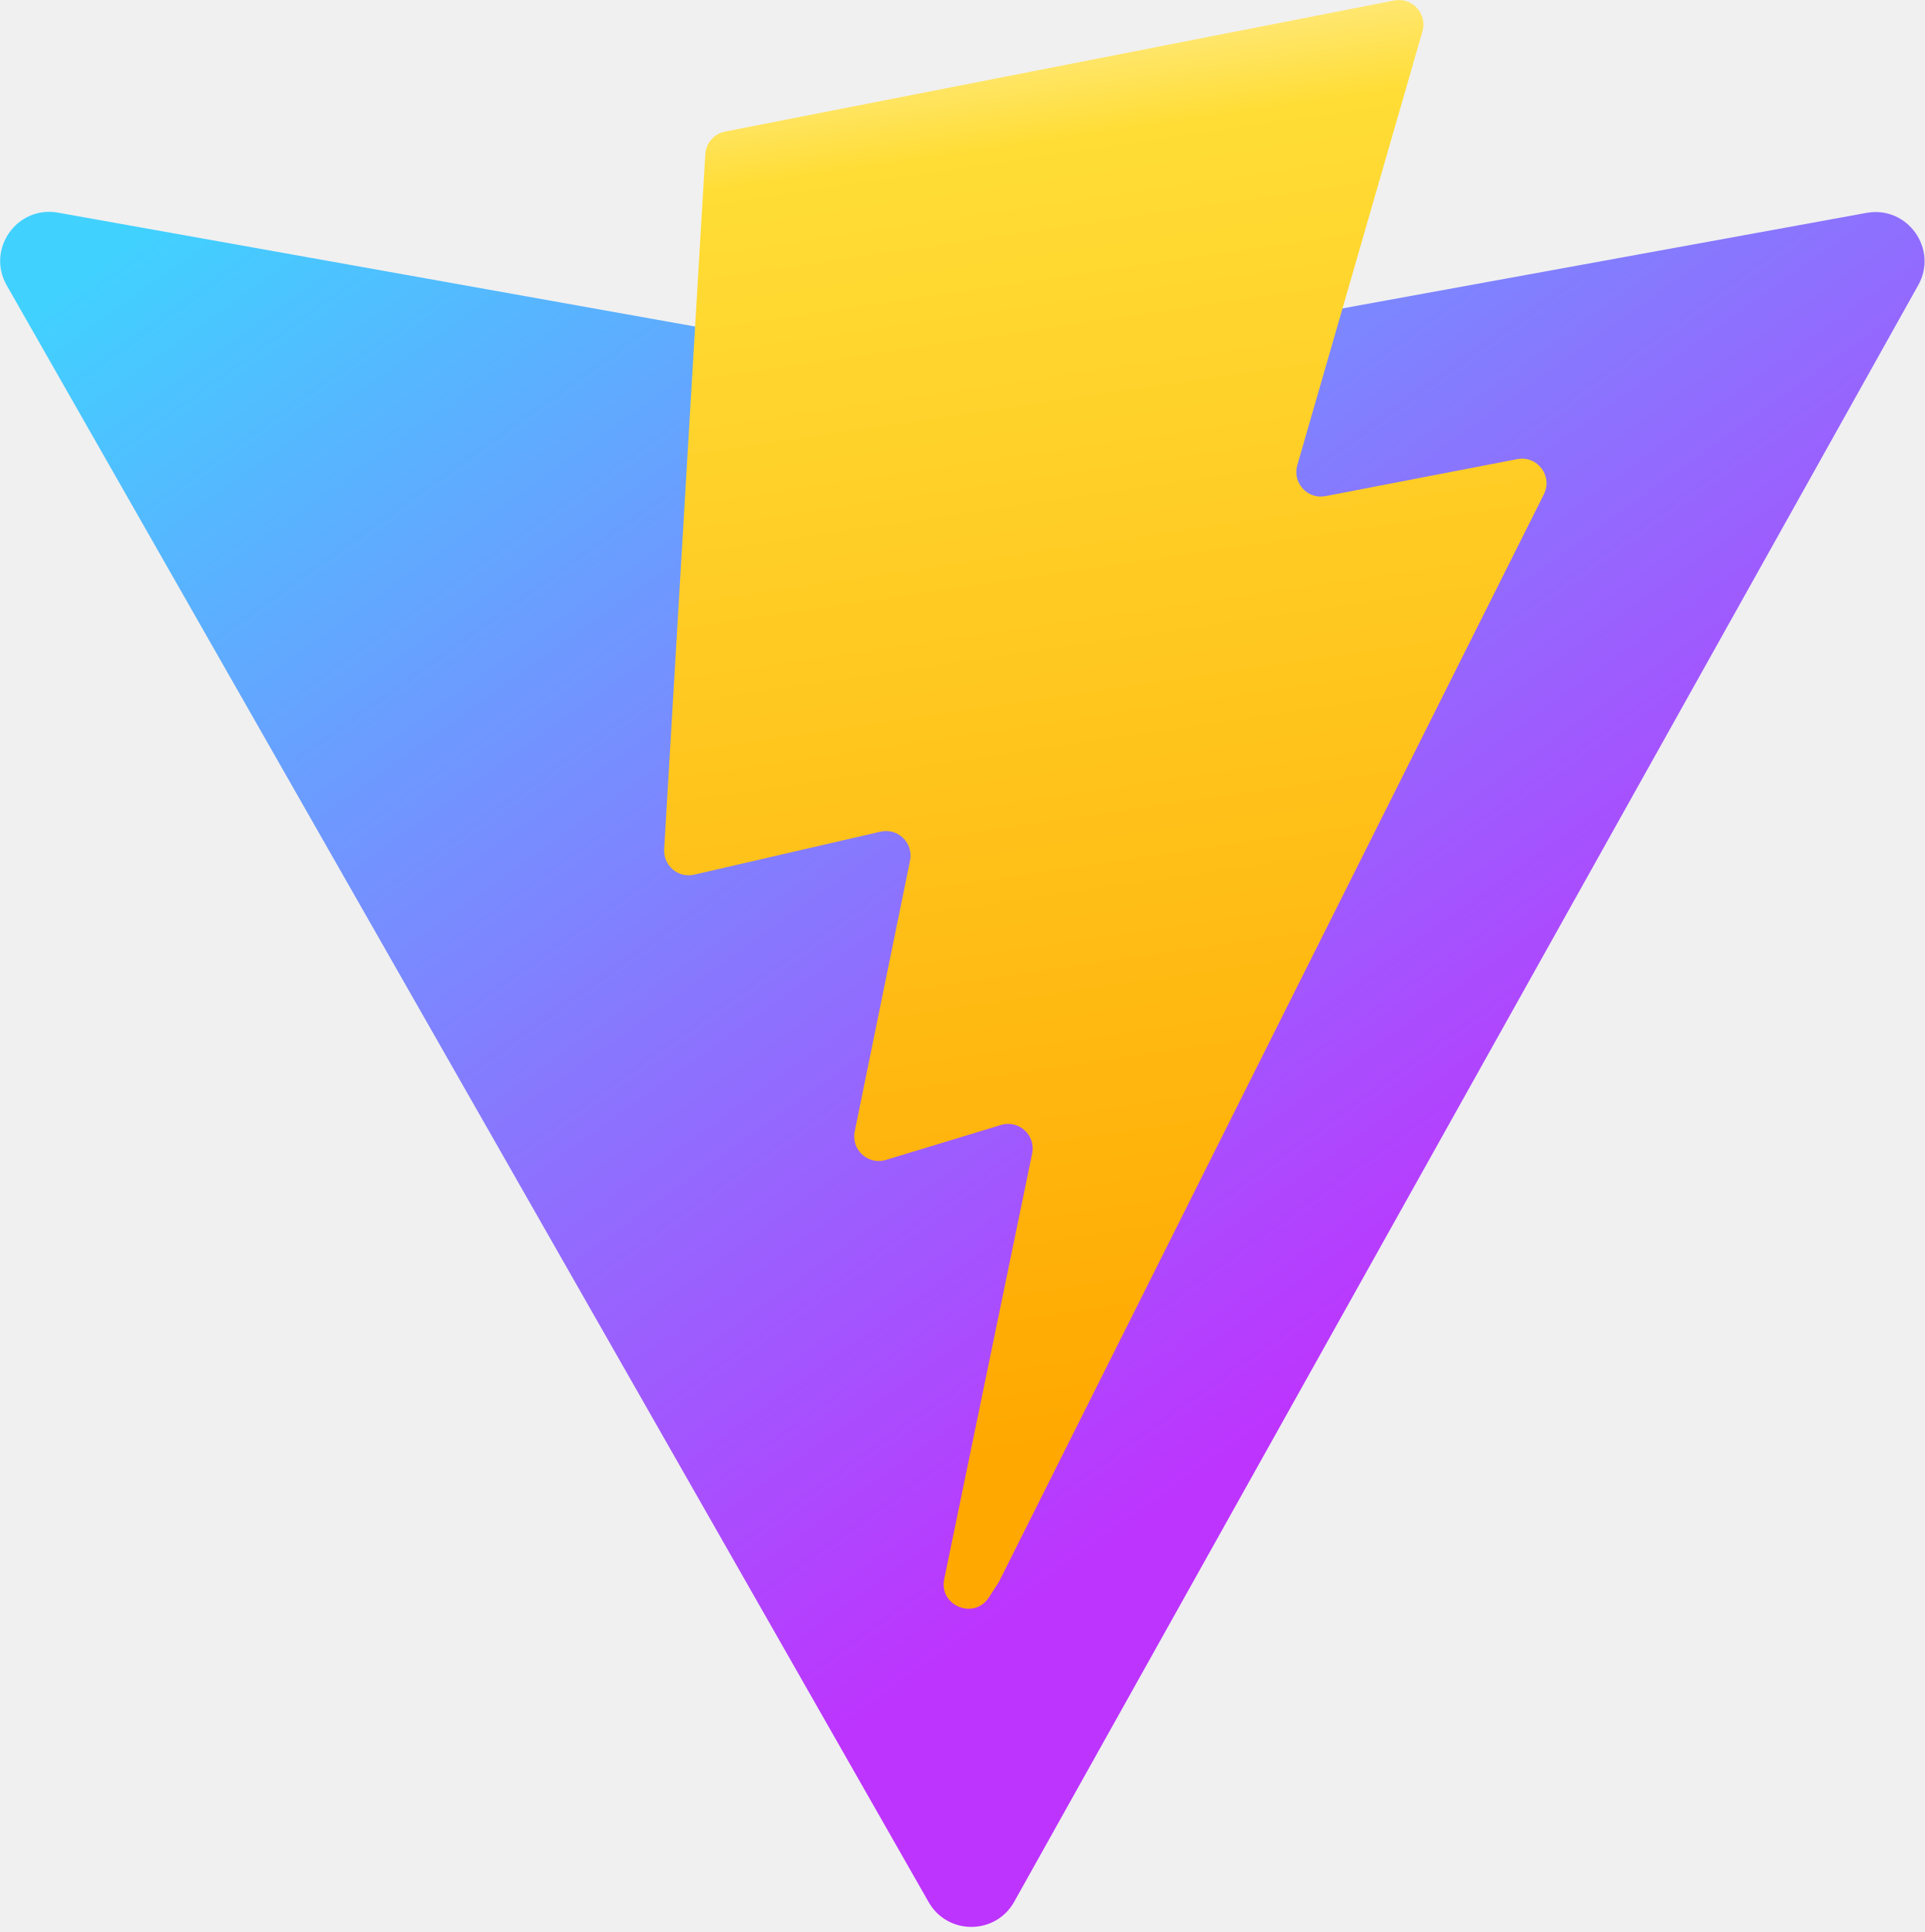
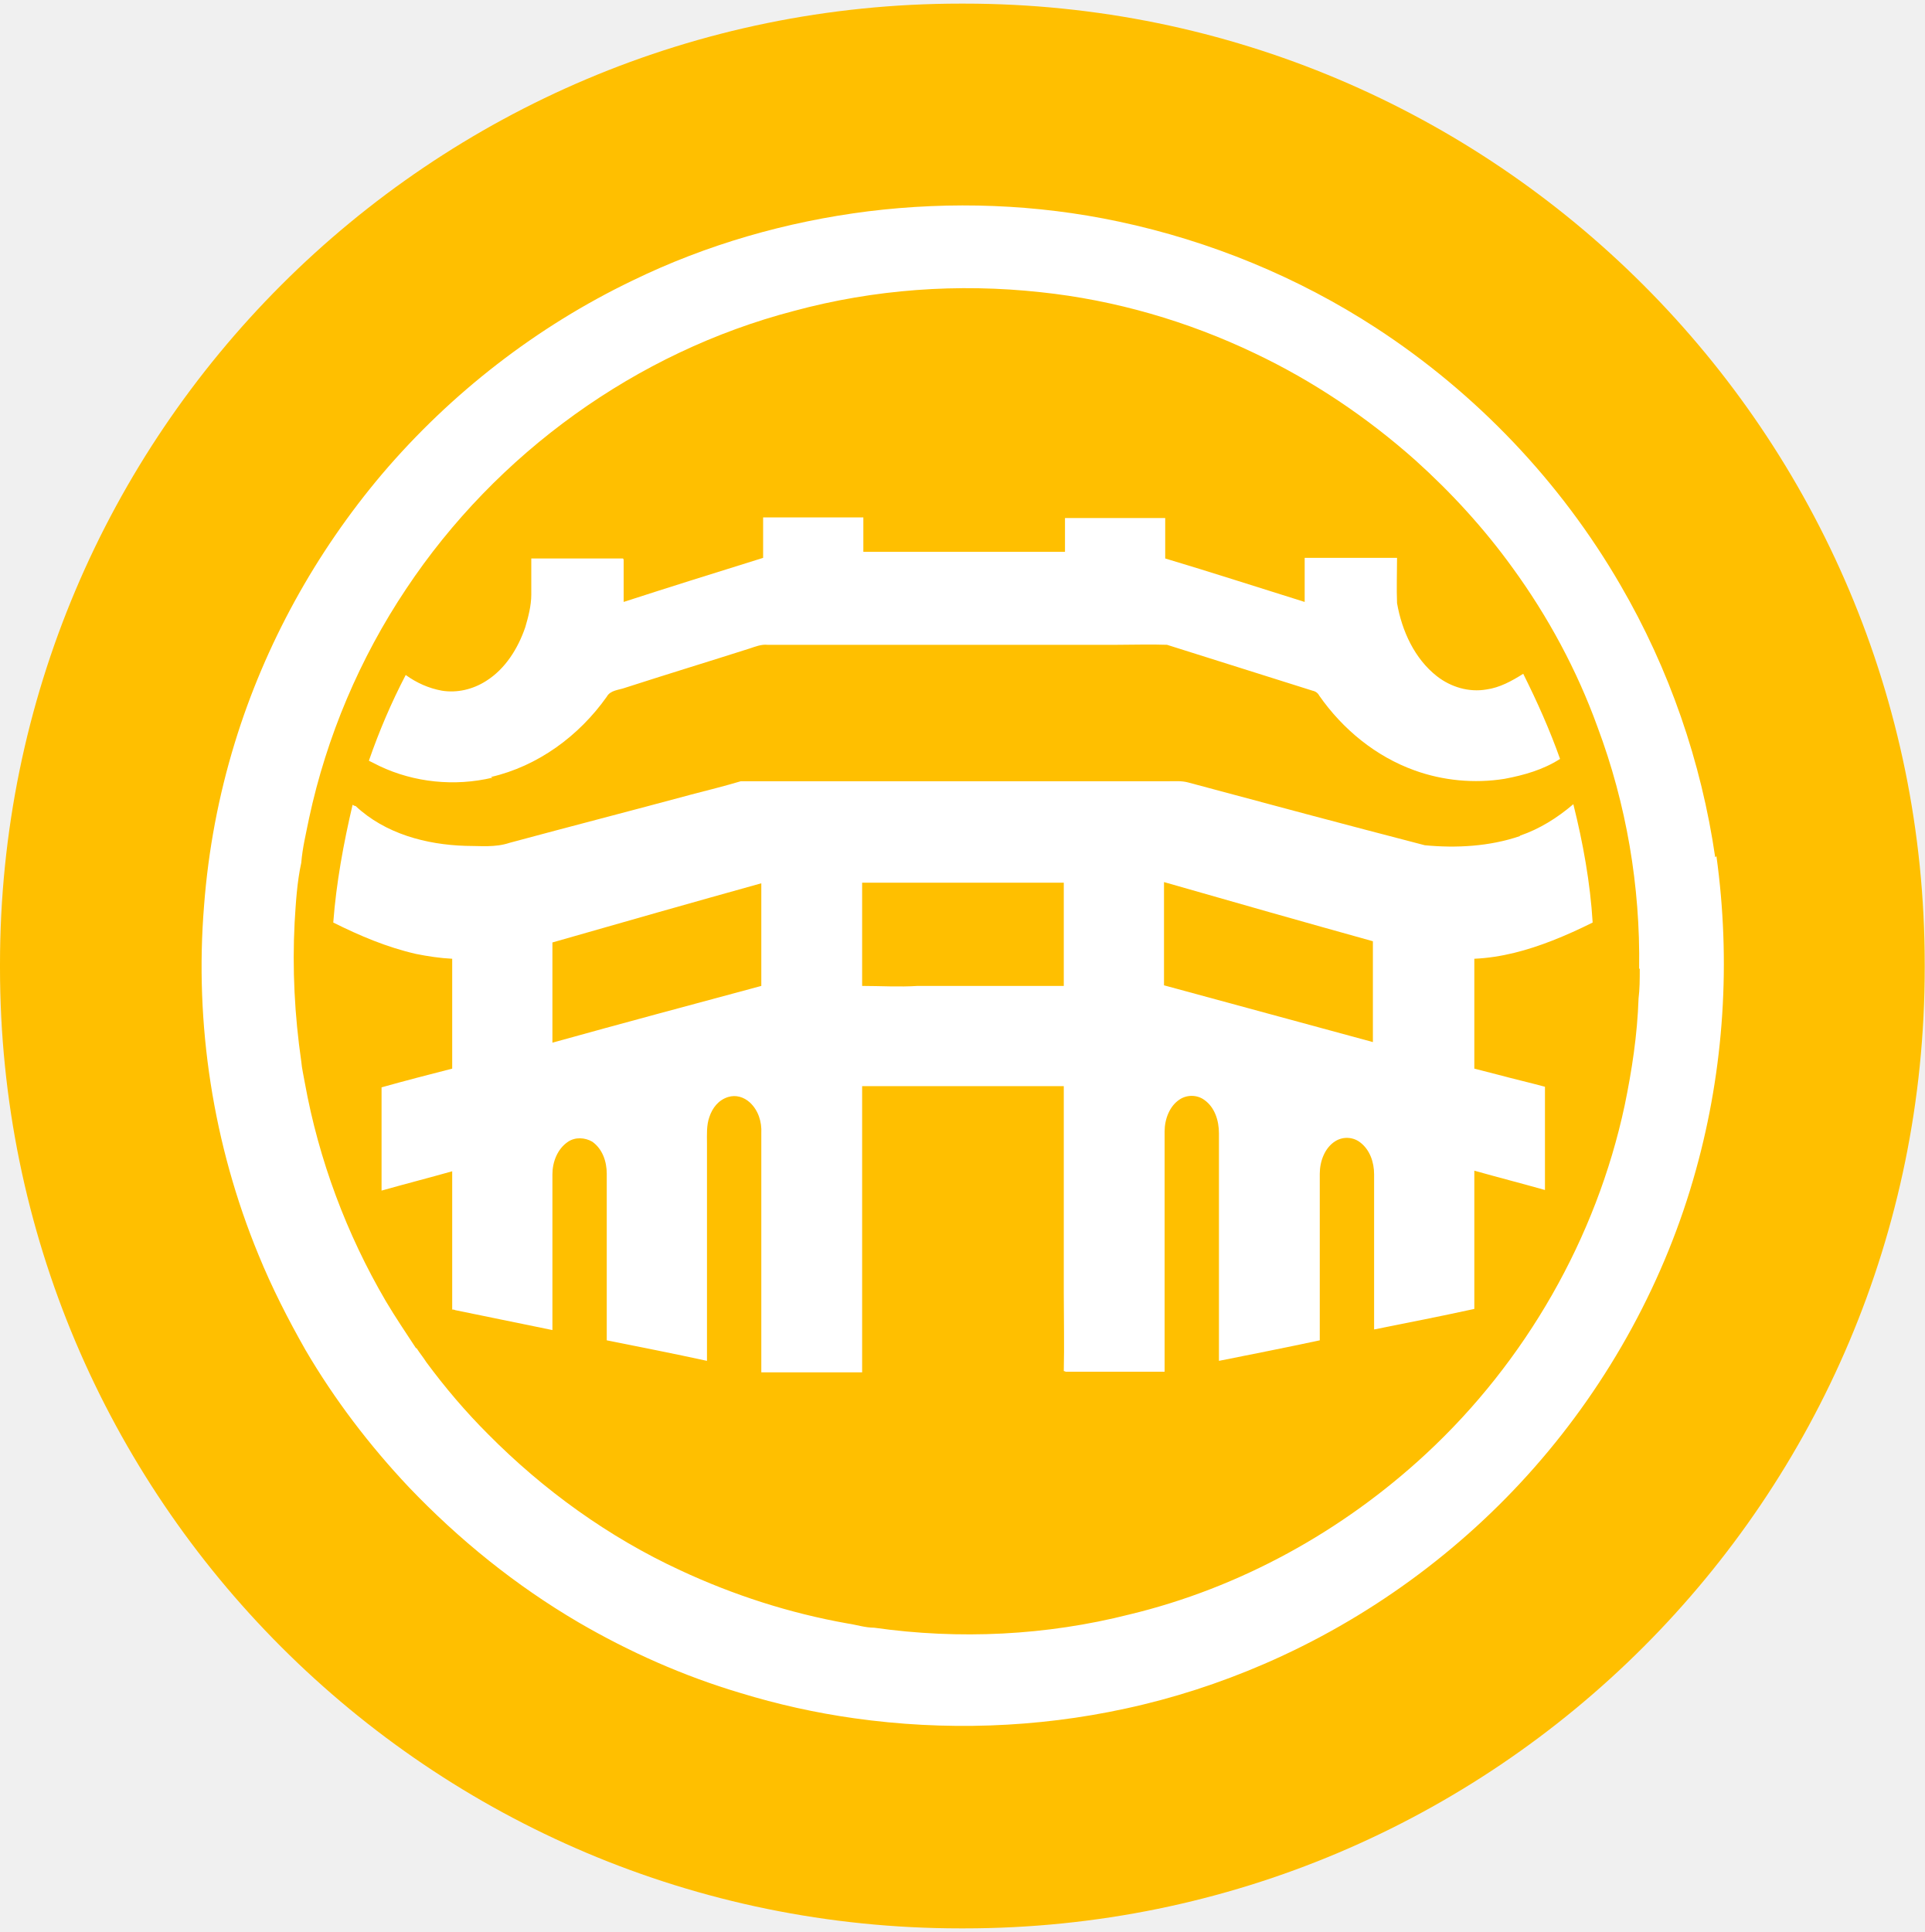
- <svg xmlns="http://www.w3.org/2000/svg" aria-hidden="true" role="img" class="iconify iconify--logos" width="31.88" height="32" preserveAspectRatio="xMidYMid meet" viewBox="0 0 256 257">
+ <svg xmlns="http://www.w3.org/2000/svg" id="Layer_1" version="1.1" viewBox="0 0 31.88 32">
  <defs>
-     <linearGradient id="IconifyId1813088fe1fbc01fb466" x1="-.828%" x2="57.636%" y1="7.652%" y2="78.411%">
-       <stop offset="0%" stop-color="#41D1FF" />
-       <stop offset="100%" stop-color="#BD34FE" />
-     </linearGradient>
-     <linearGradient id="IconifyId1813088fe1fbc01fb467" x1="43.376%" x2="50.316%" y1="2.242%" y2="89.03%">
-       <stop offset="0%" stop-color="#FFEA83" />
-       <stop offset="8.333%" stop-color="#FFDD35" />
-       <stop offset="100%" stop-color="#FFA800" />
+     <style>
+       .st0 {
+         fill: url(#linear-gradient);
+       }
+ 
+       .st1 {
+         fill: #fff;
+       }
+     </style>
+     <linearGradient id="linear-gradient" x1="15.94" y1="31.83" x2="15.94" y2="-.05" gradientTransform="translate(0 31.89) scale(1 -1)" gradientUnits="userSpaceOnUse">
+       <stop offset="0" stop-color="#ffbf00" />
+       <stop offset="1" stop-color="#ffbf00" />
    </linearGradient>
  </defs>
-   <path fill="url(#IconifyId1813088fe1fbc01fb466)" d="M255.153 37.938L134.897 252.976c-2.483 4.44-8.862 4.466-11.382.048L.875 37.958c-2.746-4.814 1.371-10.646 6.827-9.67l120.385 21.517a6.537 6.537 0 0 0 2.322-.004l117.867-21.483c5.438-.991 9.574 4.796 6.877 9.62Z" />
-   <path fill="url(#IconifyId1813088fe1fbc01fb467)" d="M185.432.063L96.44 17.501a3.268 3.268 0 0 0-2.634 3.014l-5.474 92.456a3.268 3.268 0 0 0 3.997 3.378l24.777-5.718c2.318-.535 4.413 1.507 3.936 3.838l-7.361 36.047c-.495 2.426 1.782 4.5 4.151 3.78l15.304-4.649c2.372-.72 4.652 1.36 4.15 3.788l-11.698 56.621c-.732 3.542 3.979 5.473 5.943 2.437l1.313-2.028l72.516-144.72c1.215-2.423-.88-5.186-3.54-4.672l-25.505 4.922c-2.396.462-4.435-1.77-3.759-4.114l16.646-57.705c.677-2.35-1.37-4.583-3.769-4.113Z" />
+   <rect class="st0" x="0" y=".06" width="31.88" height="31.88" rx="15.91" ry="15.91" />
+   <path class="st1" d="M28.41,14.2c-.23-1.58-.76-3.12-1.57-4.51-.99-1.71-2.39-3.18-4.05-4.26-1.29-.84-2.75-1.44-4.26-1.76-1.36-.29-2.77-.34-4.15-.17-1.35.17-2.68.55-3.91,1.15-1.58.76-3,1.86-4.14,3.2-1.1,1.3-1.94,2.82-2.44,4.45-.27.88-.44,1.78-.51,2.7-.16,1.96.15,3.96.9,5.78.22.54.49,1.07.78,1.58.48.82,1.06,1.58,1.71,2.27.83.87,1.77,1.63,2.81,2.24.84.49,1.74.89,2.68,1.17.62.19,1.25.33,1.89.42,1.49.21,3.02.16,4.49-.16.79-.17,1.56-.42,2.3-.74,1.71-.74,3.25-1.86,4.48-3.26,1.24-1.41,2.17-3.11,2.67-4.92.47-1.69.58-3.47.34-5.2ZM27.16,16.05c0,.17,0,.33-.02.49-.02.6-.11,1.19-.23,1.77-.47,2.2-1.64,4.24-3.29,5.77-1.38,1.28-3.08,2.22-4.91,2.66-1.38.35-2.82.42-4.23.22h0c-.15,0-.3-.05-.44-.07-.96-.17-1.89-.47-2.77-.88h0c-1.19-.55-2.27-1.33-3.19-2.26-.37-.37-.71-.77-1.02-1.19-.05-.08-.11-.15-.16-.23h-.01c-.17-.26-.34-.51-.5-.78-.65-1.11-1.11-2.34-1.34-3.61-.02-.12-.05-.24-.06-.36h0c-.11-.76-.15-1.53-.11-2.3.02-.33.04-.67.11-.99.02-.25.08-.49.13-.74.29-1.35.84-2.65,1.61-3.8,1.49-2.24,3.81-3.92,6.42-4.6,1.33-.36,2.72-.46,4.09-.31h0c1.23.13,2.43.48,3.54,1.01h0c.97.46,1.86,1.06,2.66,1.77.6.54,1.14,1.13,1.61,1.78.59.81,1.07,1.7,1.41,2.64h0c.48,1.28.71,2.64.69,4Z" />
+   <path class="st1" d="M8.13,12.87c.78-.18,1.46-.68,1.92-1.33.06-.11.2-.11.31-.15.68-.22,1.37-.43,2.06-.65.09-.03.19-.07.29-.06.63,0,1.26,0,1.89,0,1.3,0,2.6,0,3.9,0,.27,0,.55-.01.83,0,.8.25,1.61.51,2.41.76.05.01.09.04.11.08.39.56.94,1.01,1.58,1.24.47.17.99.22,1.49.14.32-.06.64-.15.92-.33-.17-.48-.38-.95-.61-1.41-.19.12-.39.23-.61.26-.29.05-.59-.04-.82-.22-.37-.29-.58-.75-.66-1.21-.01-.25,0-.5,0-.75-.51,0-1.02,0-1.53,0,0,.24,0,.48,0,.73-.77-.24-1.54-.49-2.31-.72,0-.22,0-.45,0-.67-.55,0-1.11,0-1.66,0,0,.19,0,.38,0,.56-1.12,0-2.23,0-3.34,0,0-.19,0-.38,0-.57-.55,0-1.11,0-1.66,0,0,.22,0,.45,0,.67-.77.24-1.54.48-2.31.73,0-.24,0-.47,0-.7,0,0-.01-.02-.01-.02h-1.52c0,.2,0,.4,0,.6,0,.18-.05.37-.1.54-.12.35-.33.69-.65.89-.22.14-.48.2-.73.16-.22-.04-.42-.13-.6-.26-.24.46-.44.93-.61,1.42.06.03.12.06.18.09.57.27,1.24.34,1.87.19Z" />
+   <path class="st1" d="M25.17,13.85c-.5.17-1.05.2-1.57.15-1.31-.34-2.62-.69-3.92-1.04-.11-.03-.22-.02-.34-.02h-4.99c-.69,0-1.39,0-2.08,0-.27.08-.55.15-.82.22-1,.27-2.01.53-3.01.8-.24.08-.48.05-.73.05-.65-.02-1.33-.2-1.82-.66-.02,0-.03-.01-.05-.02-.15.64-.27,1.29-.32,1.95.44.22.89.41,1.37.52.2.04.4.07.6.08v1.82c-.39.1-.78.2-1.17.31v1.71c.39-.11.78-.21,1.17-.32v2.29s.04,0,.05.01c.54.11,1.07.22,1.61.33v-2.58c0-.2.08-.42.26-.54.12-.08.28-.07.4,0,.17.12.24.33.24.53v2.76c.55.11,1.11.22,1.66.34v-3.6c0-.15-.01-.3.04-.44.05-.15.15-.28.31-.33.13-.04.26,0,.36.09.14.13.2.32.19.51,0,1.32,0,2.64,0,3.96.55,0,1.11,0,1.67,0,0-.12,0-.25,0-.37v-4.37c1.12,0,2.23,0,3.34,0,0,.29,0,.57,0,.86,0,.85,0,1.71,0,2.56,0,.43.01.87,0,1.3,0,0,.02,0,.03.01.55,0,1.1,0,1.64,0v-3.98c0-.2.08-.42.25-.53.12-.08.29-.08.41.01.17.12.24.34.24.55v3.77c.55-.11,1.11-.22,1.67-.34,0-.92,0-1.84,0-2.76,0-.2.08-.43.26-.54.13-.08.3-.07.42.03.15.12.22.32.22.52v2.57c.55-.11,1.11-.22,1.66-.34,0-.76,0-1.53,0-2.29.39.11.78.21,1.17.32v-1.71c-.26-.07-.52-.13-.78-.2l-.39-.1v-1.82c.45-.02.88-.14,1.29-.3.23-.09.45-.19.67-.3-.04-.66-.16-1.32-.32-1.96-.27.23-.56.41-.88.52ZM12.61,16.33c-1.15.31-2.31.62-3.46.94,0-.55,0-1.11,0-1.66,1.15-.33,2.31-.66,3.46-.98,0,.57,0,1.14,0,1.71ZM17.61,16.33c-.7,0-1.4,0-2.09,0-.11,0-.22,0-.32,0-.31.02-.62,0-.92,0v-1.71h2.77c.19,0,.38,0,.57,0,0,.57,0,1.14,0,1.71ZM22.74,17.26c-1.15-.31-2.31-.63-3.46-.94,0-.57,0-1.14,0-1.71,1.15.33,2.31.66,3.46.98v1.66Z" />
</svg>
